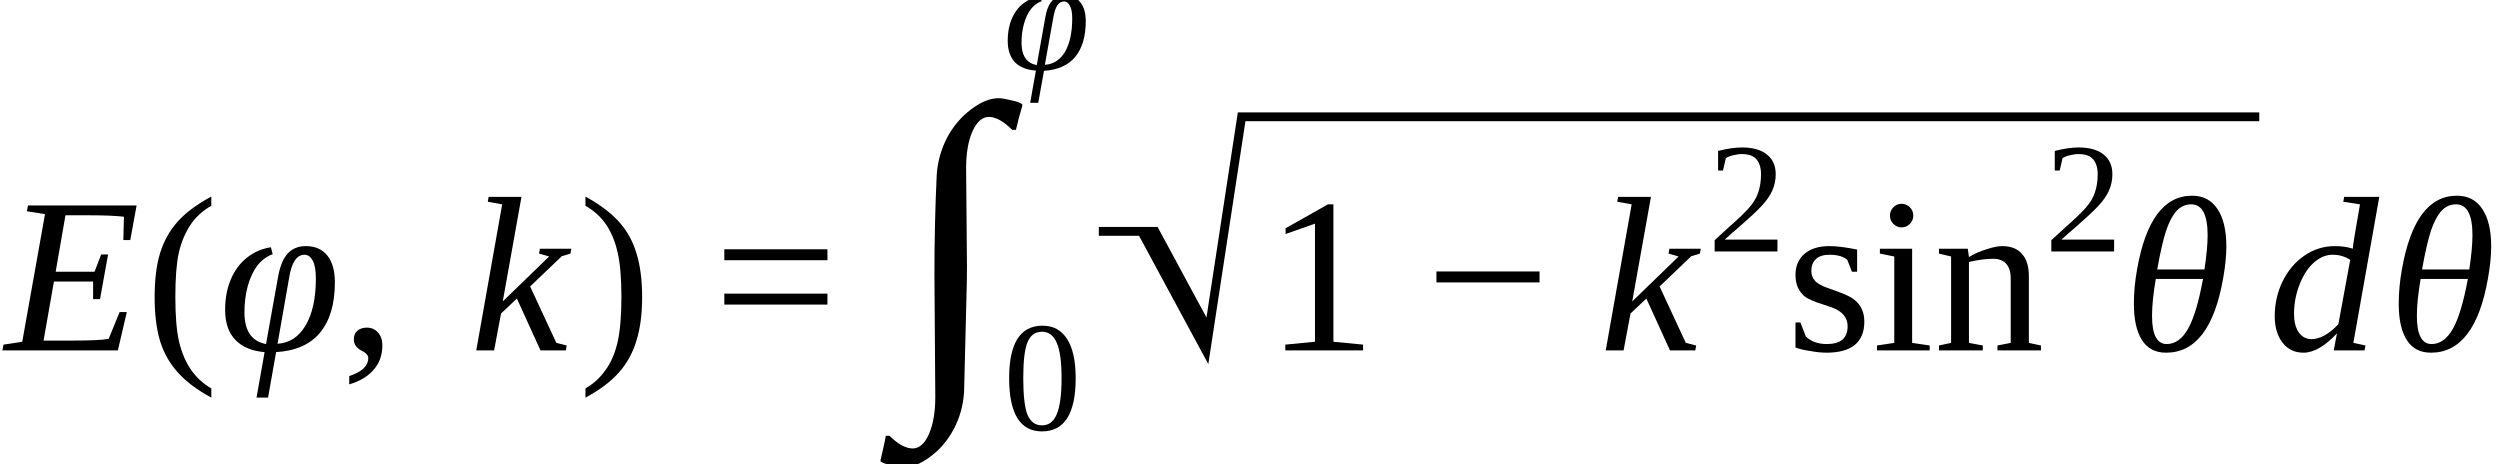
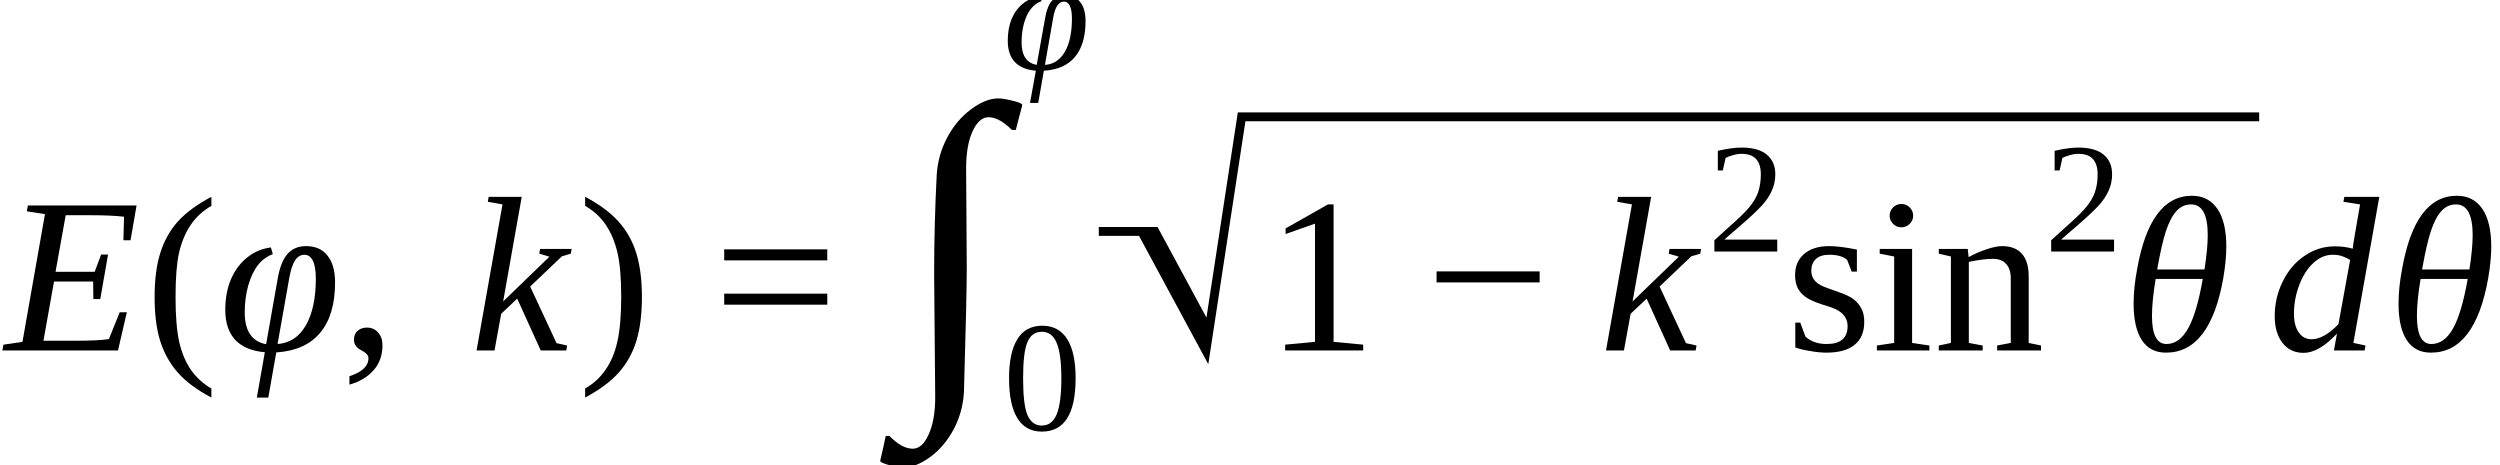
- <svg xmlns="http://www.w3.org/2000/svg" height="25.162pt" width="135.618pt" viewBox="0 -19.007 135.618 25.162">
-   <text font-size="12" text-anchor="middle" y="0" x="3.935" font-family="Times New Roman" font-style="italic" fill="black">E</text>
-   <g transform="translate(7.857422, 0)">
-     <g transform="translate(0, -3.984375)">
-       <text font-size="12.013" transform="scale(0.998927, 1)" text-anchor="middle" y="3.982" x="2" font-family="Times New Roman" fill="black">(</text>
+ <svg xmlns="http://www.w3.org/2000/svg" height="33.55pt" width="180.762pt" viewBox="0 -25.342 180.762 33.55">
+   <text font-size="16" text-anchor="middle" y="0" x="5.246" font-family="Times New Roman" font-style="italic" fill="black">E</text>
+   <g transform="translate(10.47656, 0)">
+     <g transform="translate(0, -5.3125)">
+       <text font-size="16.017" transform="scale(0.998927, 1)" text-anchor="middle" y="5.309" x="2.667" font-family="Times New Roman" fill="black">(</text>
    </g>
-     <g transform="translate(3.996094, 0)">
-       <text font-size="12" text-anchor="middle" y="0" x="3.319" font-family="Times New Roman" font-style="italic" fill="black">φ</text>
-       <g transform="translate(6.638672, -3.984375)">
-         <text font-size="12" text-anchor="middle" y="3.984" x="1.5" font-family="Times New Roman" fill="black">,</text>
+     <g transform="translate(5.328125, 0)">
+       <text font-size="16" text-anchor="middle" y="0" x="4.426" font-family="Times New Roman" font-style="italic" fill="black">φ</text>
+       <g transform="translate(8.851562, -5.3125)">
+         <text font-size="16" text-anchor="middle" y="5.312" x="2" font-family="Times New Roman" fill="black">,</text>
      </g>
-       <g transform="translate(13.63867, 0)">
-         <text font-size="12" text-anchor="middle" y="0" x="2.663" font-family="Times New Roman" font-style="italic" fill="black">k</text>
+       <g transform="translate(18.18489, 0)">
+         <text font-size="16" text-anchor="middle" y="0" x="3.551" font-family="Times New Roman" font-style="italic" fill="black">k</text>
      </g>
    </g>
-     <g transform="translate(23.51171, -3.984375)">
-       <text font-size="12.013" transform="scale(0.998927, 1)" text-anchor="middle" y="3.982" x="2" font-family="Times New Roman" fill="black">)</text>
+     <g transform="translate(31.3177, -5.3125)">
+       <text font-size="16.017" transform="scale(0.998927, 1)" text-anchor="middle" y="5.309" x="2.667" font-family="Times New Roman" fill="black">)</text>
    </g>
  </g>
-   <g transform="translate(38.69857, -3.984375)">
-     <text font-size="12" text-anchor="middle" y="3.984" x="3.384" font-family="Times New Roman" fill="black">=</text>
+   <g transform="translate(51.56684, -5.3125)">
+     <text font-size="16" text-anchor="middle" y="5.312" x="4.512" font-family="Times New Roman" fill="black">=</text>
  </g>
-   <g transform="translate(48.79948, -3.984375)">
-     <text font-size="20.391" text-anchor="middle" y="4.869" x="2.823" font-family="Times New Roman" fill="black">∫</text>
-     <g transform="translate(5.615555, 8.301224)">
-       <text font-size="8.52" text-anchor="middle" y="0" x="2.13" font-family="Times New Roman" fill="black">0</text>
+   <g transform="translate(65.03472, -5.3125)">
+     <text font-size="27.188" text-anchor="middle" y="6.492" x="3.764" font-family="Times New Roman" fill="black">∫</text>
+     <g transform="translate(7.487407, 11.0683)">
+       <text font-size="11.36" text-anchor="middle" y="0" x="2.84" font-family="Times New Roman" fill="black">0</text>
    </g>
-     <g transform="translate(5.615555, -11.2573)">
-       <text font-size="8.52" text-anchor="middle" y="0" x="2.357" font-family="Times New Roman" font-style="italic" fill="black">φ</text>
+     <g transform="translate(7.487407, -15.00974)">
+       <text font-size="11.36" text-anchor="middle" y="0" x="3.142" font-family="Times New Roman" font-style="italic" fill="black">φ</text>
    </g>
  </g>
-   <g transform="translate(59.60849, 0)">
-     <g transform="translate(9.053531, 0)">
-       <text font-size="12" text-anchor="middle" y="0" x="3" font-family="Times New Roman" fill="black">1</text>
-       <g transform="translate(8.666664, -3.984375)">
-         <text font-size="12" text-anchor="middle" y="3.984" x="3.384" font-family="Times New Roman" fill="black">−</text>
+   <g transform="translate(79.44674, 0)">
+     <g transform="translate(12.07137, 0)">
+       <text font-size="16" text-anchor="middle" y="0" x="4" font-family="Times New Roman" fill="black">1</text>
+       <g transform="translate(11.55555, -5.3125)">
+         <text font-size="16" text-anchor="middle" y="5.312" x="4.512" font-family="Times New Roman" fill="black">−</text>
      </g>
-       <g transform="translate(18.10091, 0)">
-         <text font-size="12" text-anchor="middle" y="0" x="2.663" font-family="Times New Roman" font-style="italic" fill="black">k</text>
-         <g transform="translate(5.876953, -5.367188)">
-           <text font-size="8.52" text-anchor="middle" y="0" x="2.13" font-family="Times New Roman" fill="black">2</text>
+       <g transform="translate(24.13454, 0)">
+         <text font-size="16" text-anchor="middle" y="0" x="3.551" font-family="Times New Roman" font-style="italic" fill="black">k</text>
+         <g transform="translate(7.804688, -7.15625)">
+           <text font-size="11.36" text-anchor="middle" y="0" x="2.84" font-family="Times New Roman" fill="black">2</text>
        </g>
      </g>
-       <g transform="translate(28.23786, -3.984375)">
-         <text font-size="12" text-anchor="middle" y="3.984" x="7.002" font-family="Times New Roman" fill="black">sin</text>
-         <g transform="translate(14.00391, -1.382813)">
-           <text font-size="8.52" text-anchor="middle" y="0" x="2.13" font-family="Times New Roman" fill="black">2</text>
+       <g transform="translate(37.61923, -5.3125)">
+         <text font-size="16" text-anchor="middle" y="5.312" x="9.336" font-family="Times New Roman" fill="black">sin</text>
+         <g transform="translate(18.67188, -1.84375)">
+           <text font-size="11.36" text-anchor="middle" y="0" x="2.84" font-family="Times New Roman" fill="black">2</text>
        </g>
      </g>
-       <g transform="translate(46.50176, 0)">
-         <text font-size="12" text-anchor="middle" y="0" x="2.947" font-family="Times New Roman" font-style="italic" fill="black">θ</text>
+       <g transform="translate(61.9711, 0)">
+         <text font-size="16" text-anchor="middle" y="0" x="3.93" font-family="Times New Roman" font-style="italic" fill="black">θ</text>
      </g>
    </g>
-     <path stroke-linejoin="miter" d="M -0 -6.456 L 3.044 -6.456 L 5.904 -1.159 L 5.825 -0.64 L 2.814 -6.216 L 2.454 -6.216 L 5.81 0 L 7.747 -12.671 L 62.95 -12.671" stroke="black" stroke-linecap="butt" stroke-miterlimit="10" stroke-width="0.48" fill="none" />
+     <path stroke-linejoin="miter" d="M 0 -8.608 L 4.059 -8.608 L 7.872 -1.546 L 7.766 -0.853 L 3.752 -8.288 L 3.272 -8.288 L 7.747 0 L 10.329 -16.895 L 83.902 -16.895" stroke="black" stroke-linecap="butt" stroke-miterlimit="10" stroke-width="0.64" fill="none" />
  </g>
-   <g transform="translate(123.0383, 0)">
-     <text font-size="12" text-anchor="middle" y="0" x="3" font-family="Times New Roman" font-style="italic" fill="black">d</text>
+   <g transform="translate(163.9886, 0)">
+     <text font-size="16" text-anchor="middle" y="0" x="4" font-family="Times New Roman" font-style="italic" fill="black">d</text>
  </g>
-   <g transform="translate(129.5305, 0)">
-     <text font-size="12" text-anchor="middle" y="0" x="2.947" font-family="Times New Roman" font-style="italic" fill="black">θ</text>
+   <g transform="translate(172.6448, 0)">
+     <text font-size="16" text-anchor="middle" y="0" x="3.93" font-family="Times New Roman" font-style="italic" fill="black">θ</text>
  </g>
</svg>
